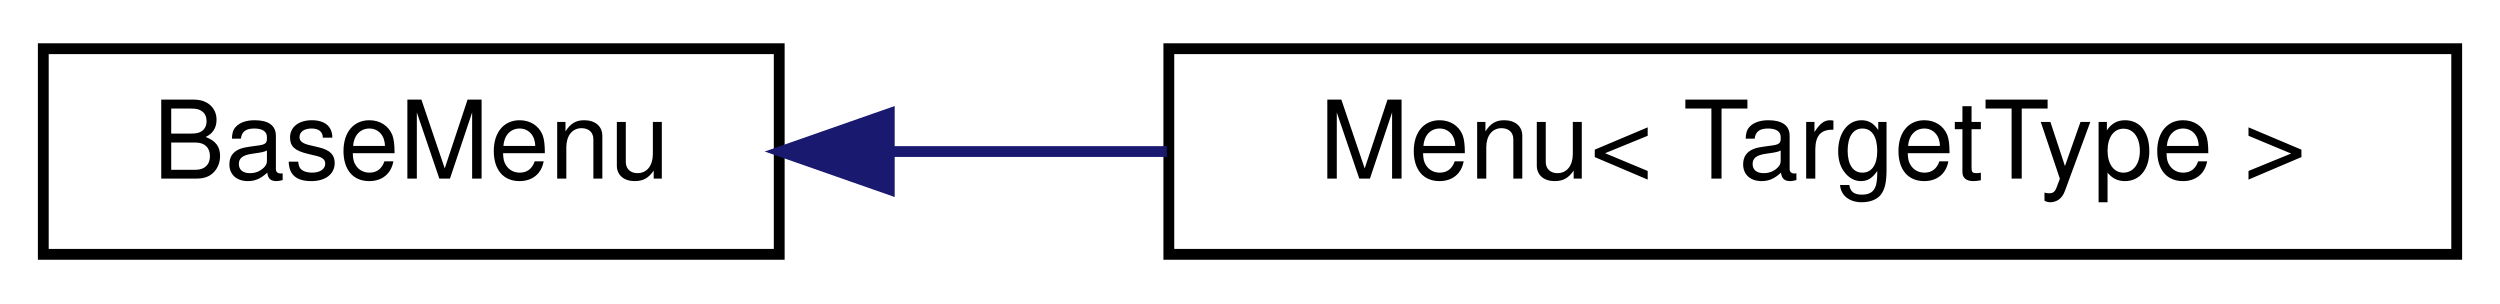
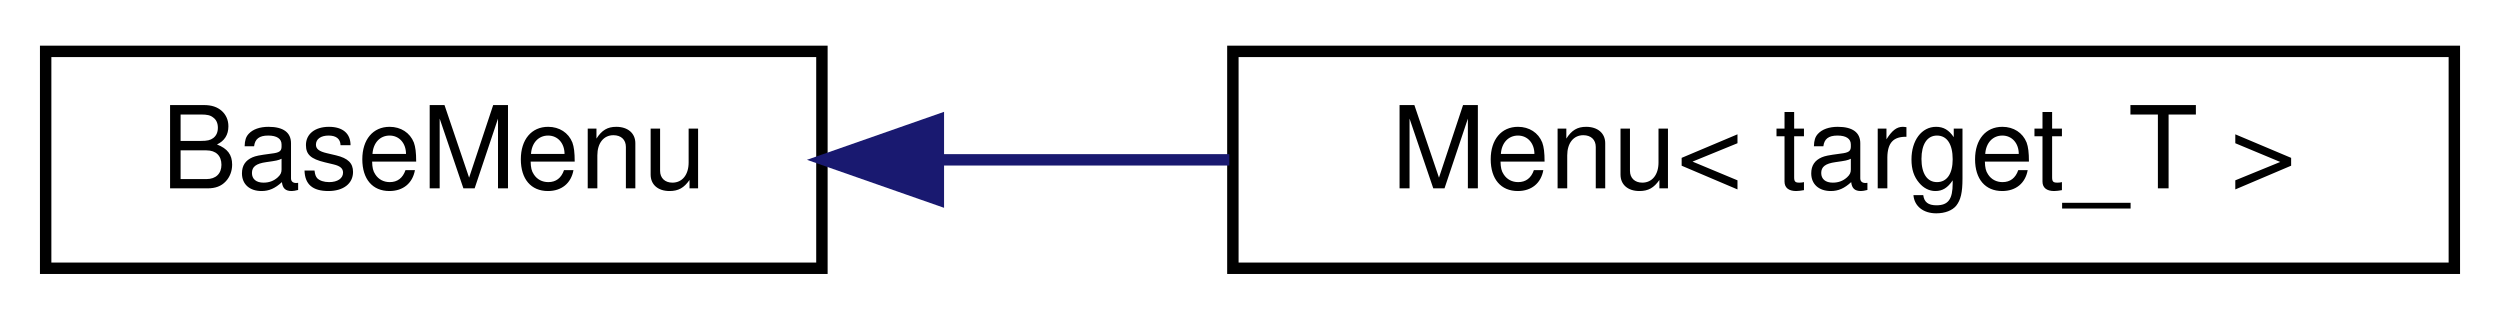
- <svg xmlns="http://www.w3.org/2000/svg" xmlns:xlink="http://www.w3.org/1999/xlink" width="231pt" height="28pt" viewBox="0.00 0.00 231.00 28.00">
+ <svg xmlns="http://www.w3.org/2000/svg" xmlns:xlink="http://www.w3.org/1999/xlink" width="219pt" height="28pt" viewBox="0.00 0.00 219.00 28.00">
  <g id="graph0" class="graph" transform="scale(1 1) rotate(0) translate(4 24)">
    <g id="node1" class="node">
      <g id="a_node1">
-         <a xlink:href="classBaseMenu.html" target="_top" xlink:title="Type-less menu base for common tasks.">
+         <a xlink:href="classBaseMenu.html" target="_top" xlink:title=" ">
          <polygon fill="none" stroke="black" points="0,-0.5 0,-19.5 68,-19.5 68,-0.5 0,-0.5" />
          <text text-anchor="middle" x="34" y="-7.5" font-family="Helvetica,sans-Serif" font-size="10.00">BaseMenu</text>
        </a>
      </g>
    </g>
    <g id="node2" class="node">
      <g id="a_node2">
-         <a xlink:href="classMenu.html" target="_top" xlink:title="A menu to execute commands with a specific target.">
-           <polygon fill="none" stroke="black" points="104,-0.5 104,-19.5 223,-19.5 223,-0.5 104,-0.5" />
-           <text text-anchor="middle" x="163.5" y="-7.5" font-family="Helvetica,sans-Serif" font-size="10.00">Menu&lt; TargetType &gt;</text>
+         <a xlink:href="classMenu.html" target="_top" xlink:title=" ">
+           <polygon fill="none" stroke="black" points="104,-0.5 104,-19.5 211,-19.5 211,-0.5 104,-0.5" />
+           <text text-anchor="middle" x="157.5" y="-7.5" font-family="Helvetica,sans-Serif" font-size="10.00">Menu&lt; target_T &gt;</text>
        </a>
      </g>
    </g>
    <g id="edge1" class="edge">
-       <path fill="none" stroke="midnightblue" d="M78.26,-10C86.48,-10 95.21,-10 103.81,-10" />
-       <polygon fill="midnightblue" stroke="midnightblue" points="78.17,-6.5 68.17,-10 78.17,-13.5 78.17,-6.5" />
+       <path fill="none" stroke="midnightblue" d="M78.31,-10C86.53,-10 95.22,-10 103.69,-10" />
+       <polygon fill="midnightblue" stroke="midnightblue" points="78.2,-6.5 68.2,-10 78.2,-13.5 78.2,-6.5" />
    </g>
  </g>
</svg>
